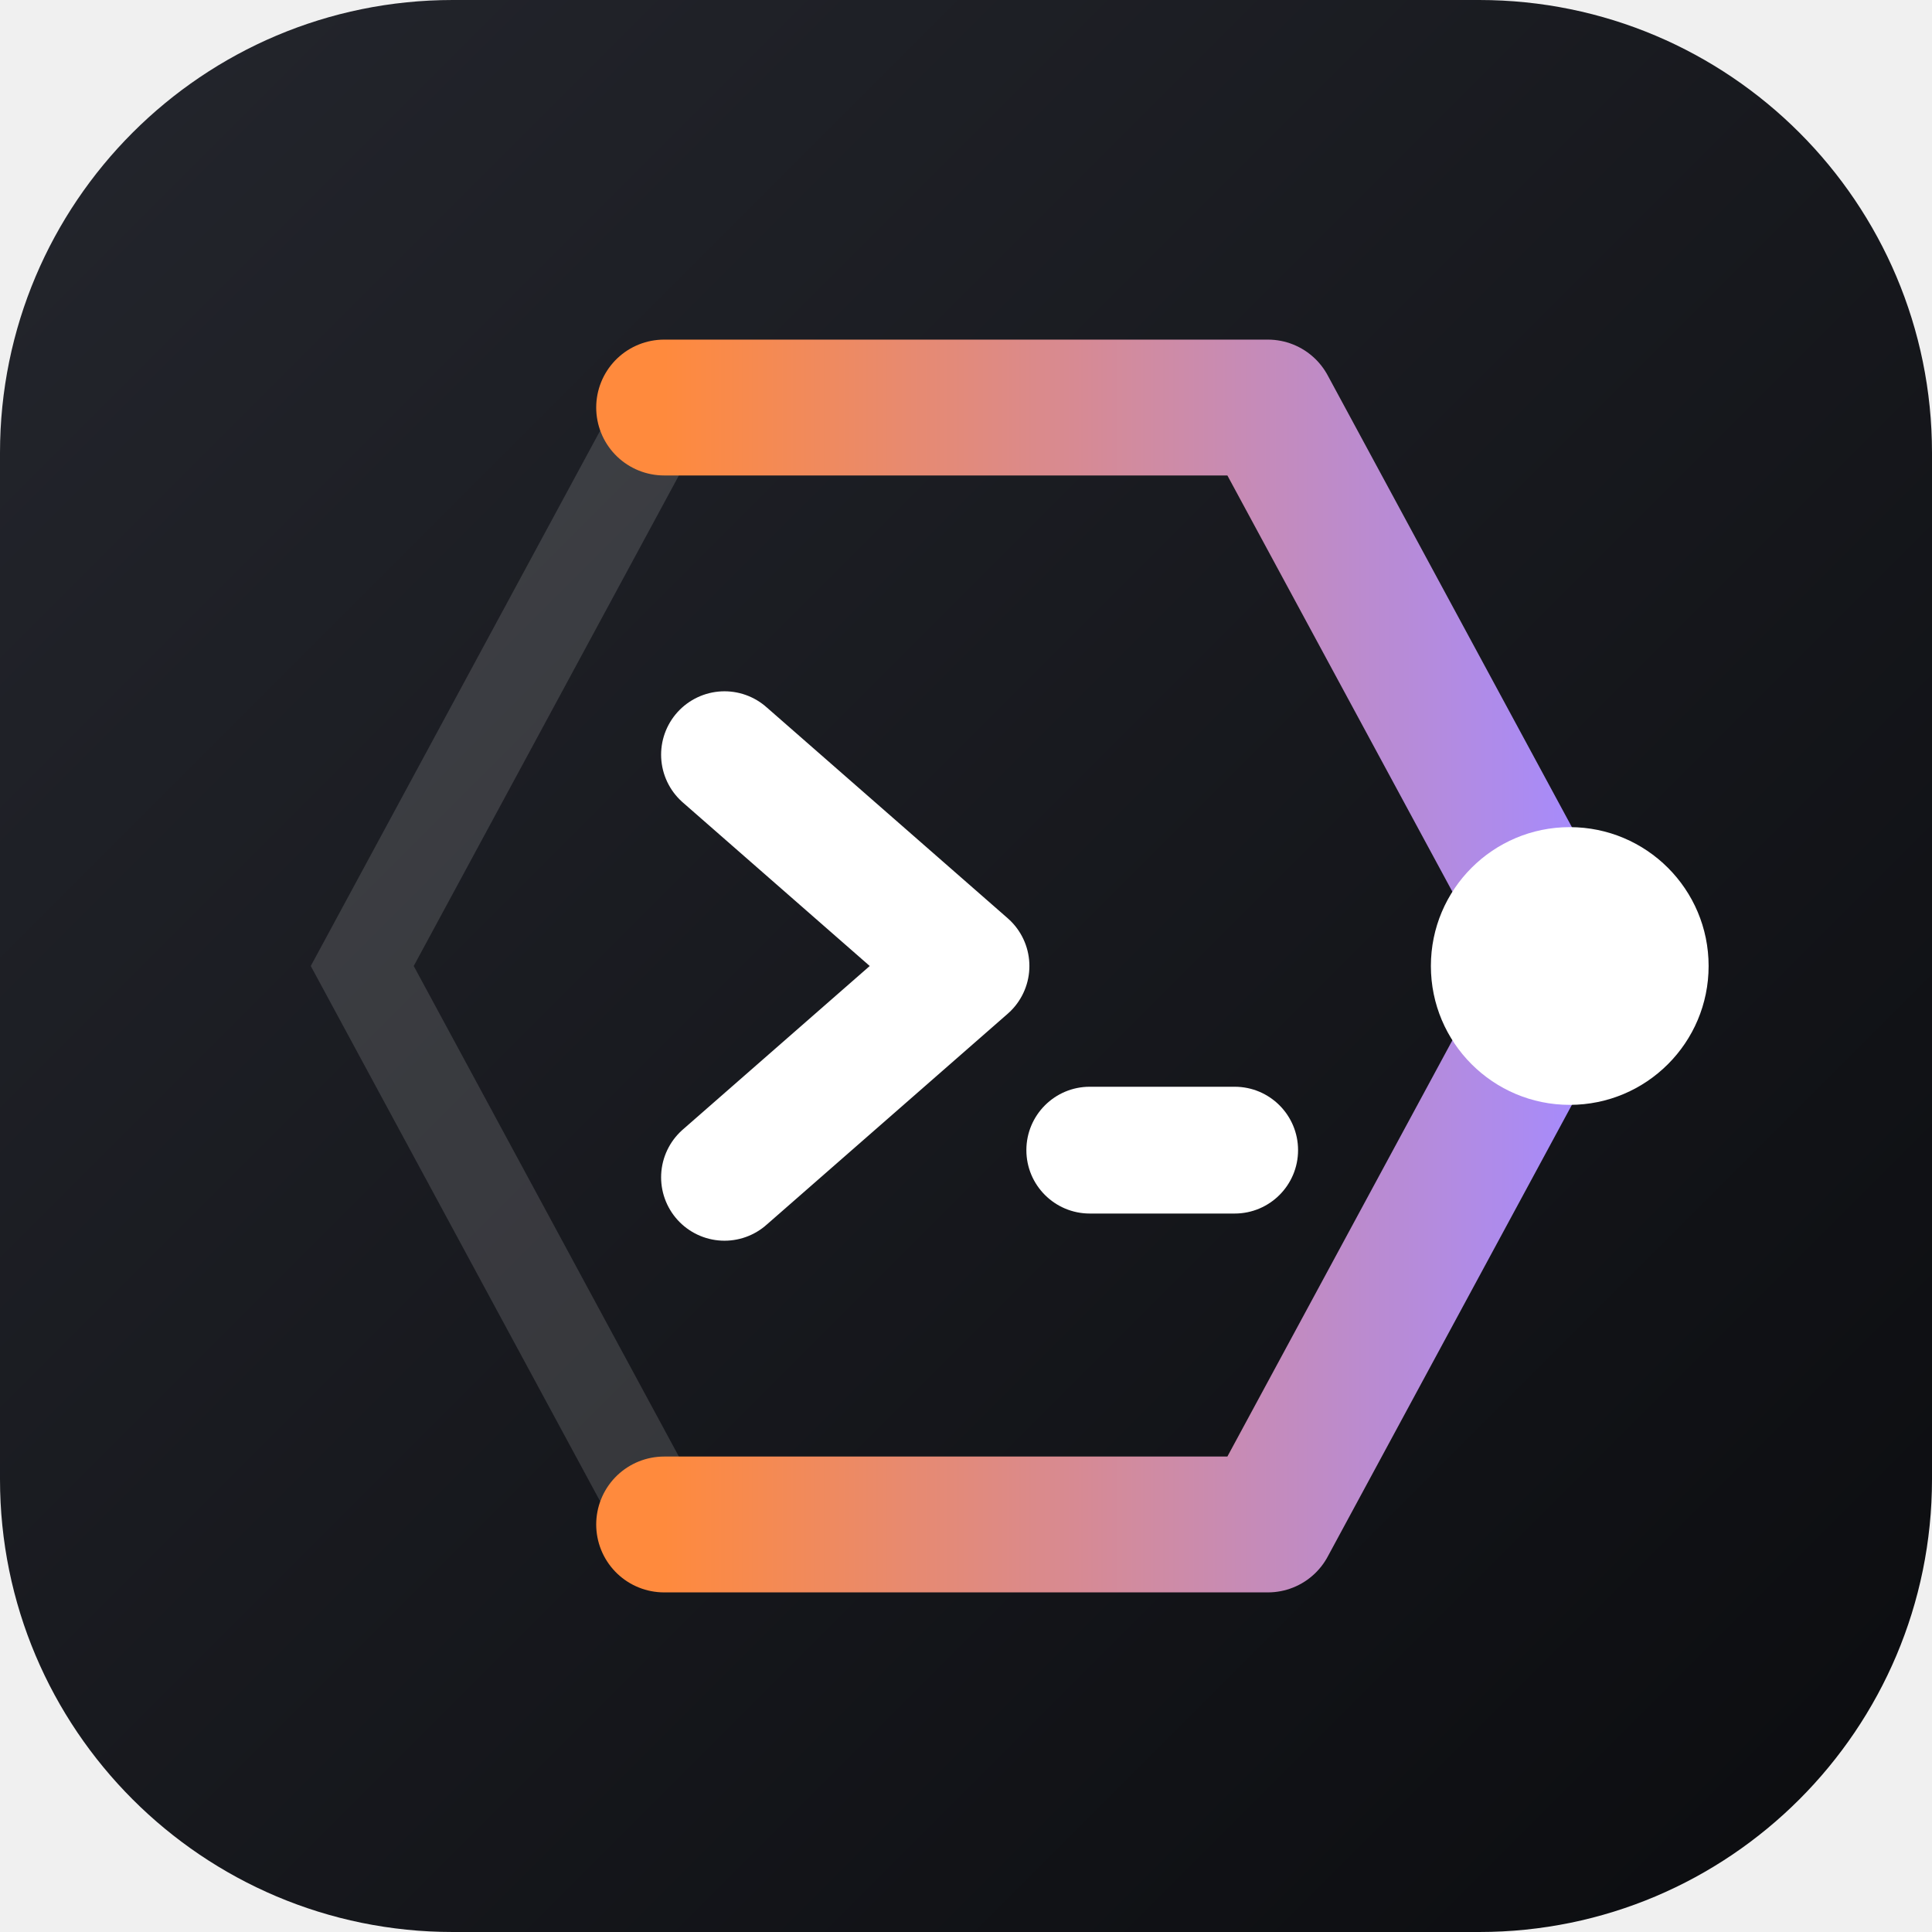
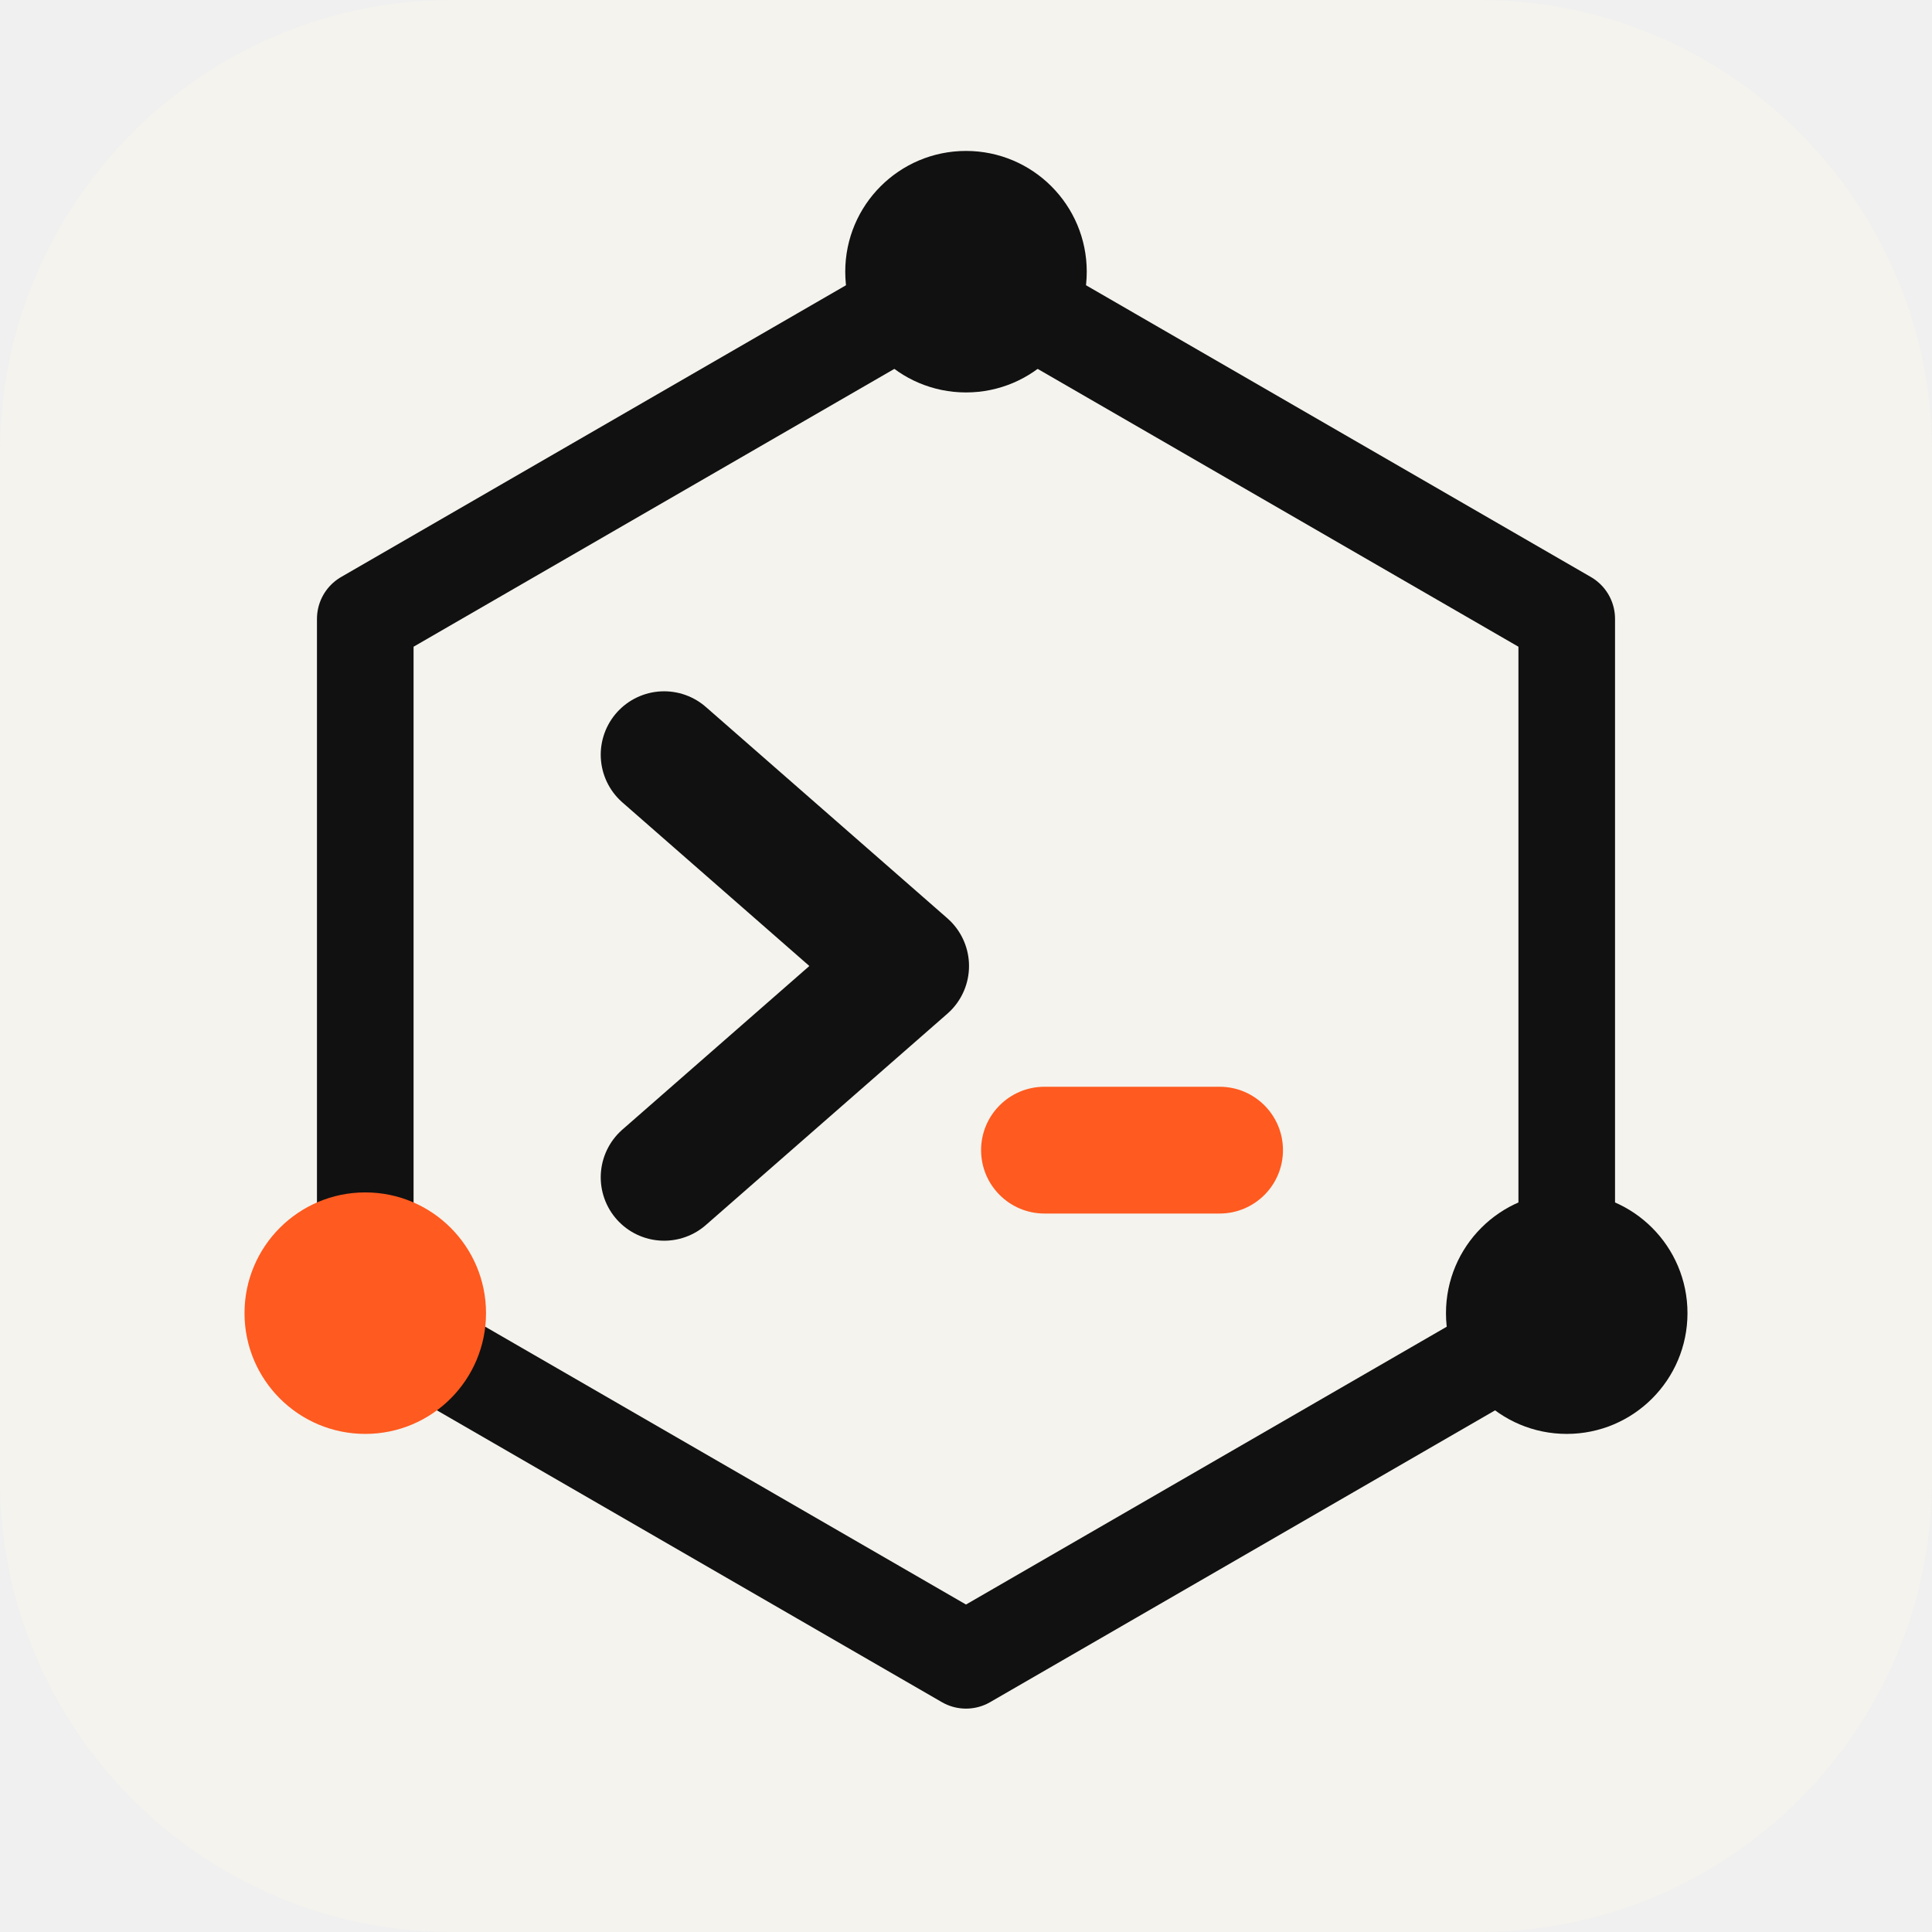
<svg xmlns="http://www.w3.org/2000/svg" viewBox="0 0 64 64" width="64" height="64">
-   <defs>
-     <linearGradient id="tile" x1="0" y1="0" x2="1" y2="1">
-       <stop offset="0" stop-color="#24262d" />
-       <stop offset="1" stop-color="#0b0c0f" />
-     </linearGradient>
-     <linearGradient id="edge" x1="0" y1="0" x2="1" y2="0">
-       <stop offset="0" stop-color="#ff8a3d" />
-       <stop offset="1" stop-color="#a78bfa" />
-     </linearGradient>
-   </defs>
-   <rect width="64" height="64" rx="15" fill="url(#tile)" />
-   <path d="M22 13.5 L42 13.5 L52 32 L42 50.5 L22 50.5 L12 32 Z" fill="none" stroke="#ffffff" stroke-opacity="0.14" stroke-width="3" />
-   <path d="M22 13.5 L42 13.5 L52 32 L42 50.5 L22 50.5" fill="none" stroke="url(#edge)" stroke-width="4.5" stroke-linecap="round" stroke-linejoin="round" />
-   <path d="M24 25 L32 32 L24 39" fill="none" stroke="#ffffff" stroke-width="4.2" stroke-linecap="round" stroke-linejoin="round" />
-   <rect x="34" y="36" width="9" height="4.2" rx="2.1" fill="#ffffff" />
-   <circle cx="52" cy="32" r="4.6" fill="#ffffff" />
+   <rect width="64" height="64" rx="15" fill="#f4f3ee" />
+   <path d="M32 9 L51.9 20.5 V43.5 L32 55 L12.1 43.5 V20.5 Z" fill="none" stroke="#111111" stroke-width="3.2" stroke-linejoin="round" />
+   <circle cx="32" cy="9" r="4" fill="#111111" />
+   <circle cx="51.9" cy="43.5" r="4" fill="#111111" />
+   <circle cx="12.1" cy="43.5" r="4" fill="#ff5a1f" />
+   <path d="M22 25 L30 32 L22 39" fill="none" stroke="#111111" stroke-width="4.2" stroke-linecap="round" stroke-linejoin="round" />
+   <rect x="32.5" y="36" width="10" height="4.2" rx="2.1" fill="#ff5a1f" />
</svg>
